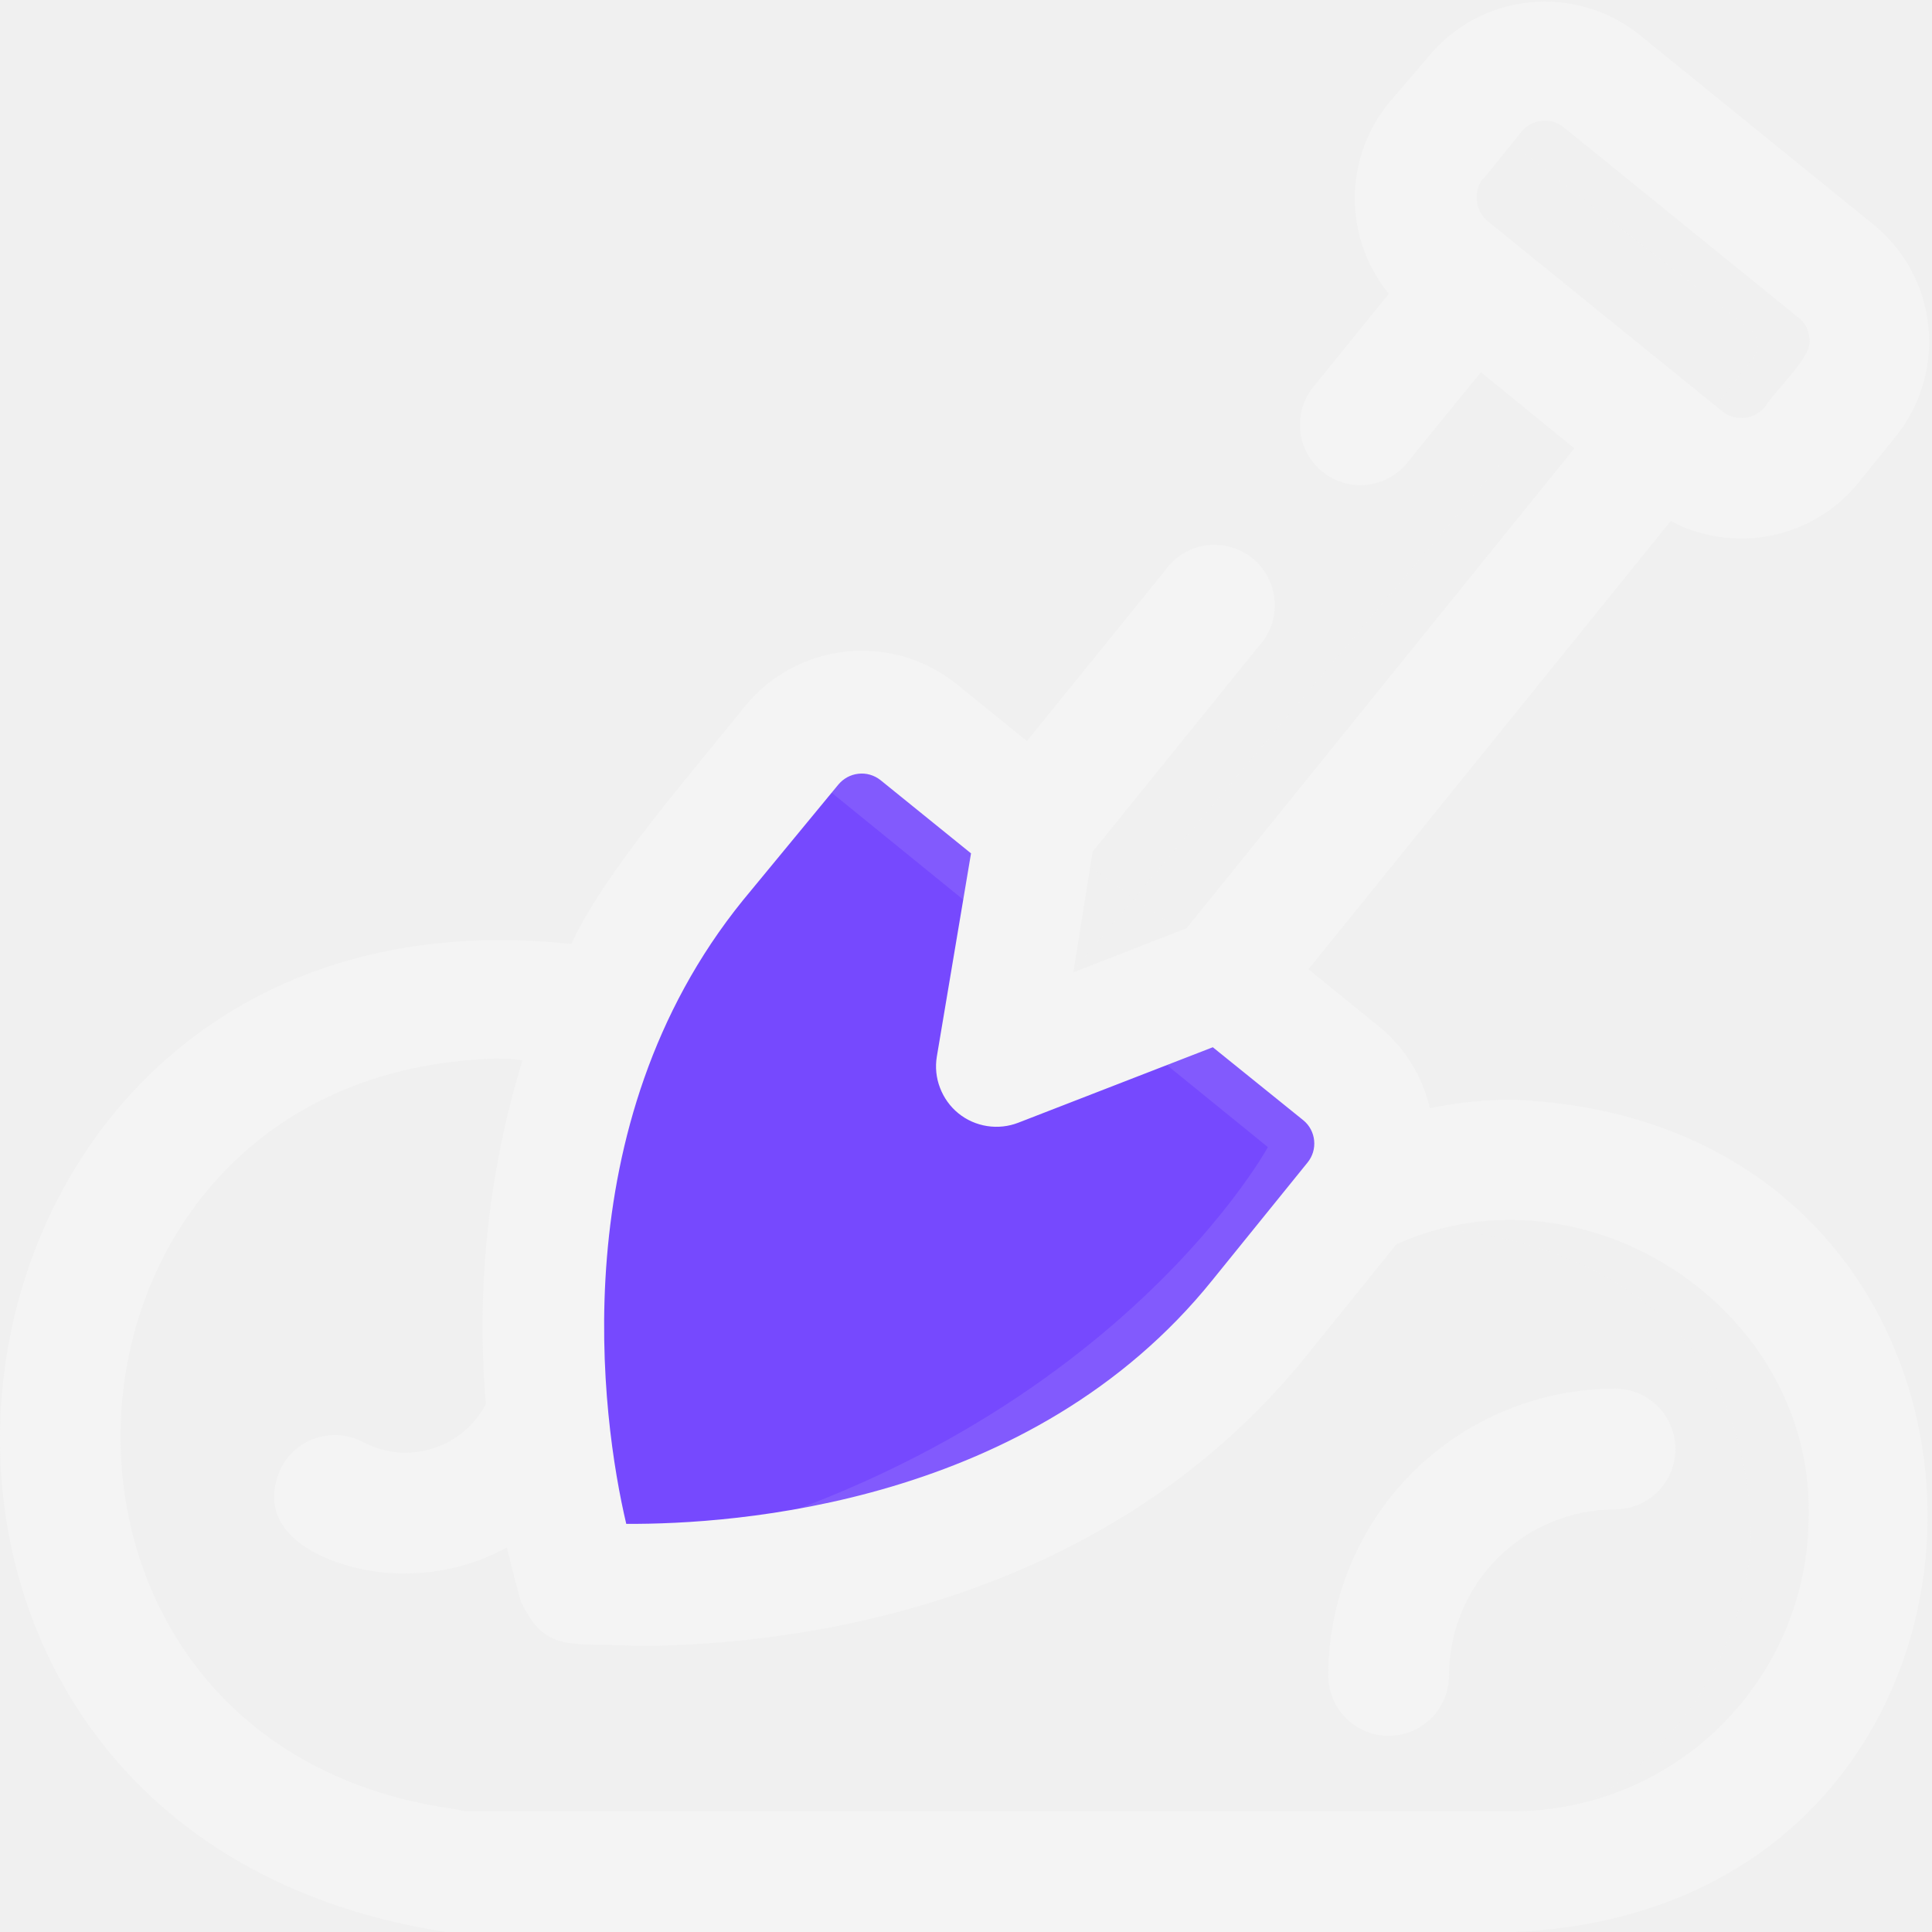
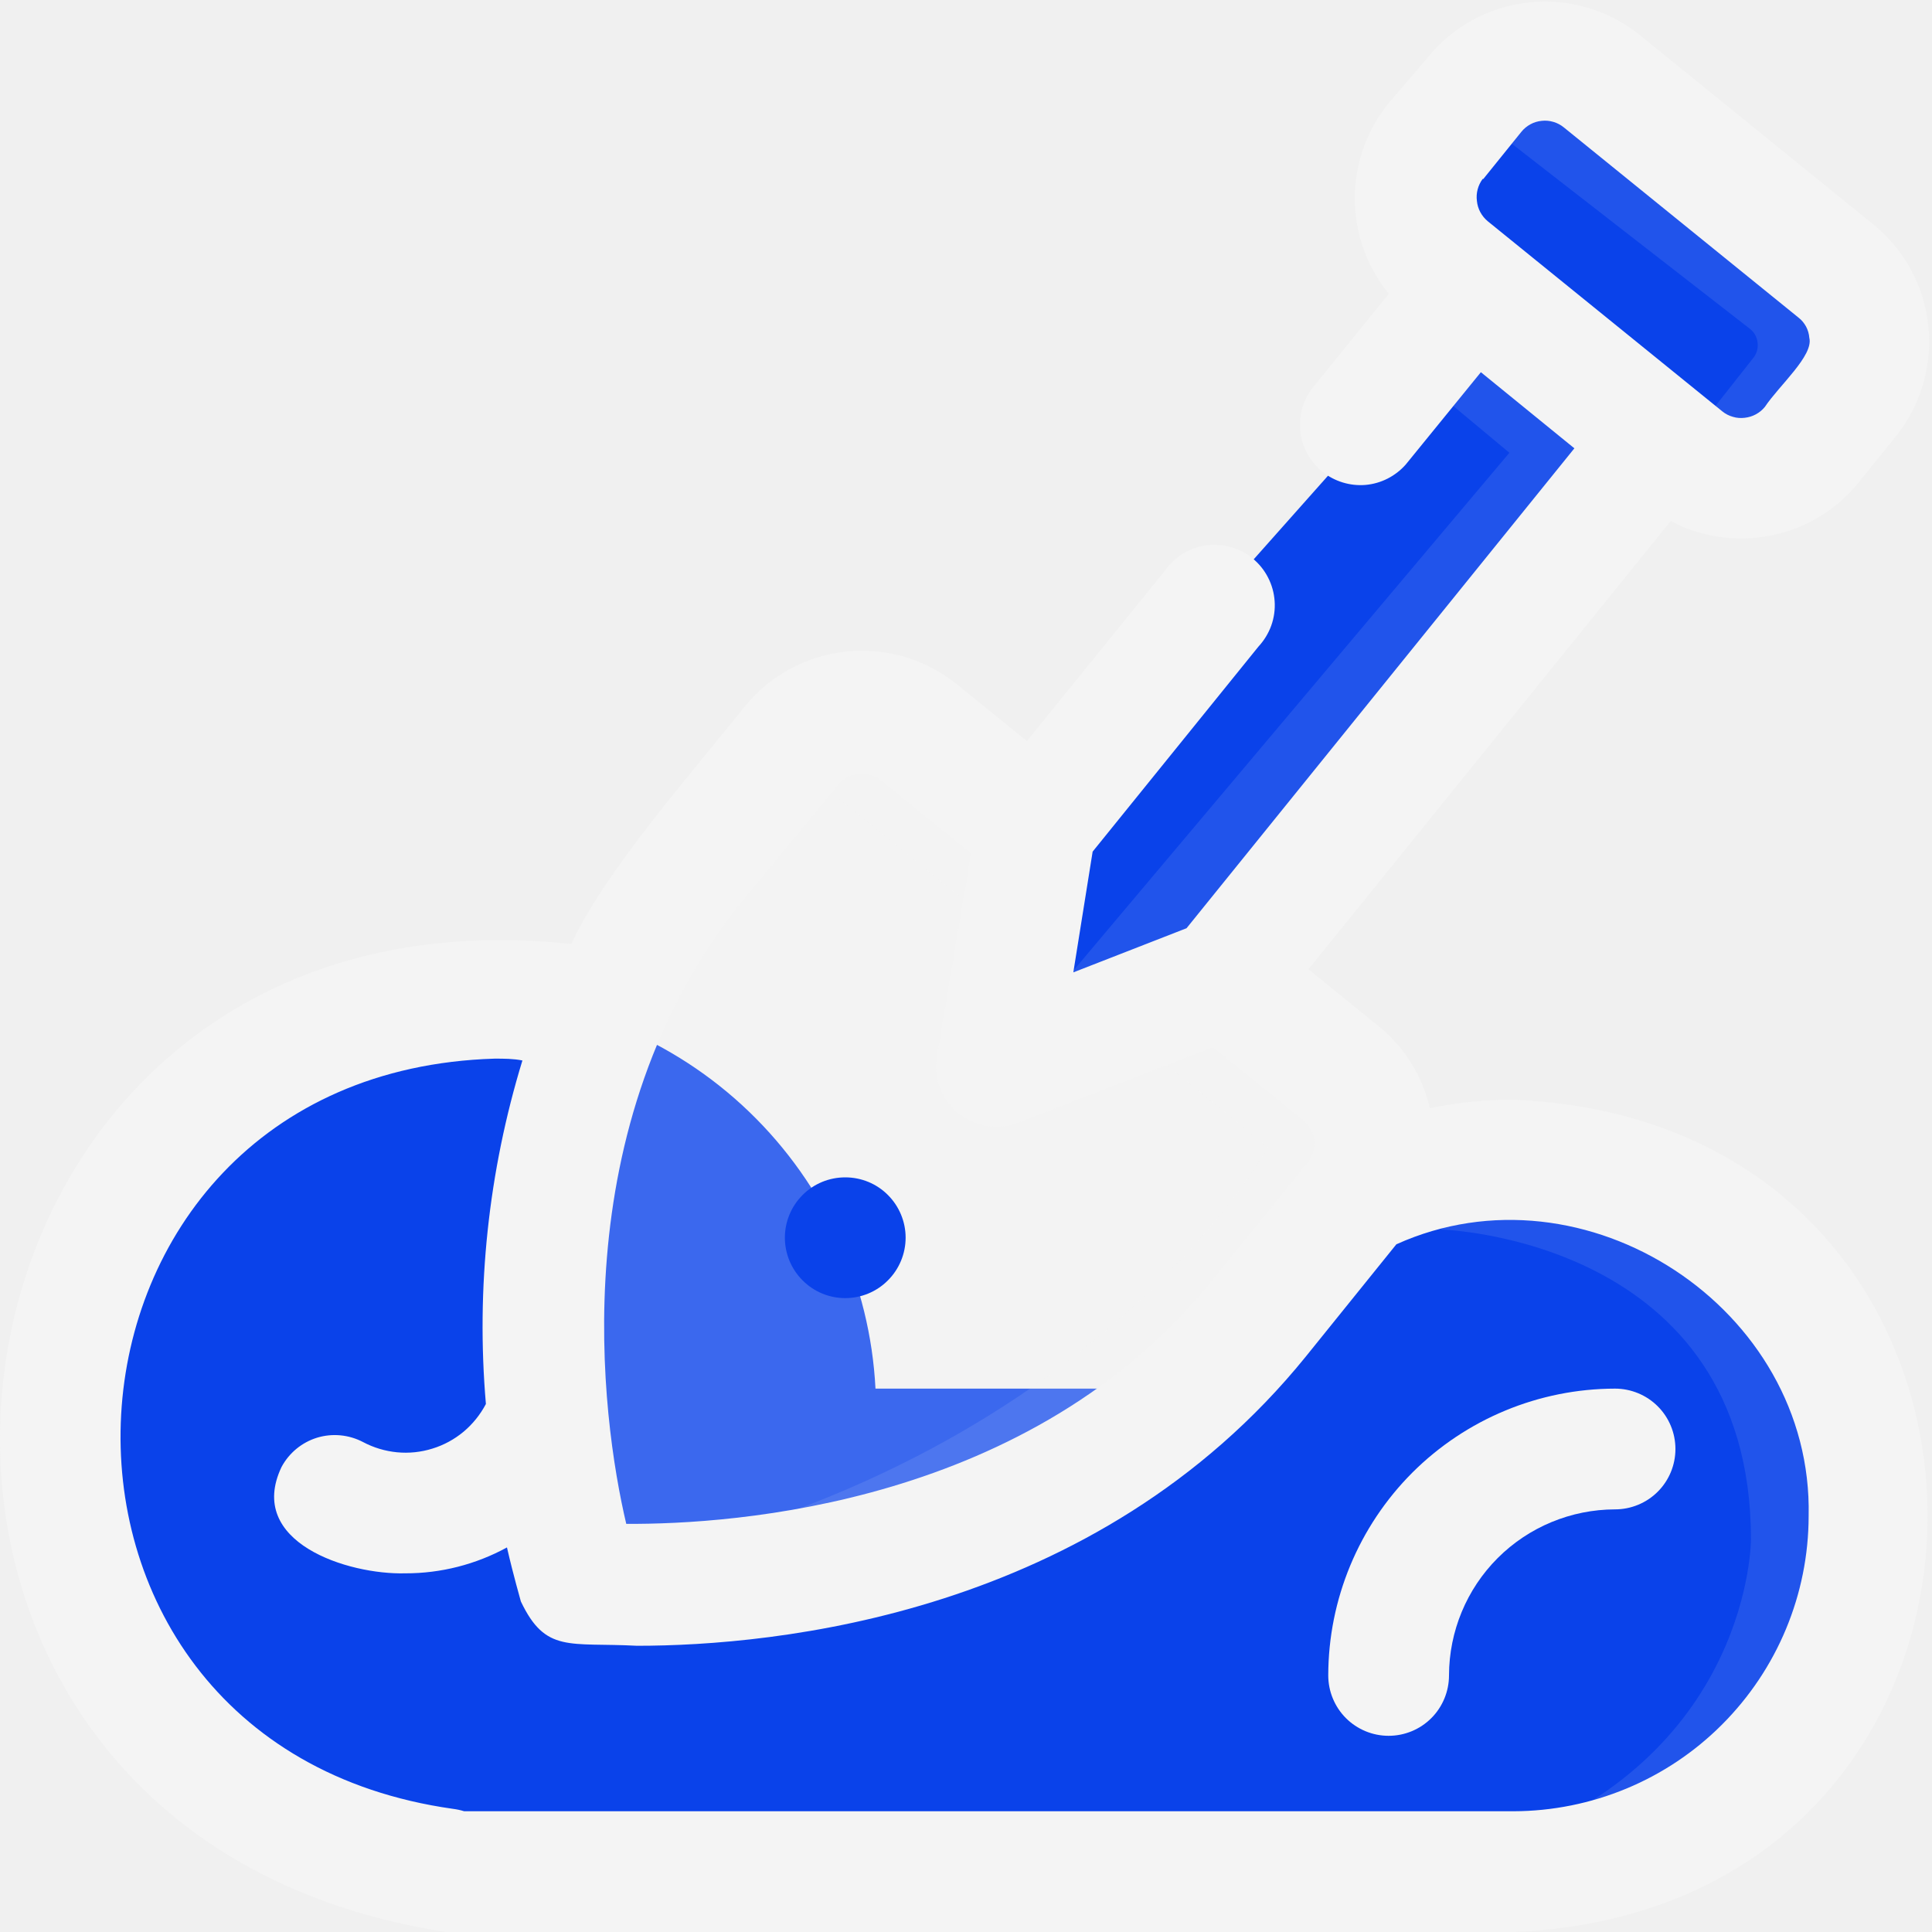
<svg xmlns="http://www.w3.org/2000/svg" width="20" height="20" viewBox="0 0 20 20" fill="none">
-   <g clip-path="url(#clip0_1641_1372)">
-     <path d="M8.75 7.188L10.625 8.438V10.938L13.125 10.312L14.062 11.875C14.062 11.875 12.5 16.875 5.937 16.25C5.937 16.25 4.687 10.938 8.75 7.188Z" fill="#7649FE" />
-     <path opacity="0.1" d="M8.125 7.813L13.125 11.875C13.125 11.875 11.25 15.312 5.938 16.25L9.062 16.172L12.188 14.547L14.375 12.091L14.062 10.938L8.969 7.338L8.125 7.813Z" fill="#F4F4F4" />
-     <path opacity="0.1" d="M14.875 4.062L15.625 4.687L10.625 10.625L12.812 10.312L16.875 5L16.562 3.75L15.303 3.175L14.875 4.062Z" fill="#F4F4F4" />
-     <path opacity="0.1" d="M14.912 12.728C14.912 12.728 18.125 12.812 18.125 15.938C18.125 15.938 18.125 18.125 15.625 19.062L17.525 18.903L19.375 16.875V14.375L18.437 12.812L16.297 11.931L14.912 12.728Z" fill="#F4F4F4" />
-     <path opacity="0.1" d="M15.344 1.25L18.106 3.397C18.13 3.414 18.151 3.436 18.166 3.461C18.181 3.487 18.191 3.515 18.194 3.544C18.198 3.574 18.196 3.603 18.188 3.632C18.18 3.66 18.166 3.687 18.147 3.709L17.375 4.688H18.156L19.094 4.062V3.125L15.969 0.625L15.344 1.25Z" fill="#F4F4F4" />
-     <path d="M15.667 11.384C15.376 11.383 15.086 11.413 14.802 11.472C14.725 11.139 14.539 10.84 14.273 10.625L13.545 10.034L17.295 5.394C17.614 5.562 17.982 5.615 18.336 5.544C18.69 5.472 19.008 5.28 19.236 5L19.627 4.516C19.884 4.195 20.005 3.785 19.962 3.375C19.92 2.965 19.717 2.589 19.398 2.328L16.97 0.359C16.649 0.102 16.239 -0.018 15.829 0.025C15.419 0.068 15.043 0.272 14.783 0.591L14.377 1.066C14.149 1.344 14.025 1.693 14.025 2.053C14.025 2.413 14.149 2.762 14.377 3.041L13.58 4.025C13.484 4.155 13.441 4.316 13.462 4.476C13.482 4.636 13.564 4.782 13.689 4.883C13.815 4.985 13.975 5.033 14.135 5.02C14.296 5.006 14.445 4.931 14.552 4.809L15.33 3.853L16.298 4.641L12.283 9.609L11.111 10.066L11.311 8.816L13.027 6.694C13.085 6.631 13.131 6.557 13.16 6.476C13.189 6.395 13.201 6.309 13.195 6.223C13.189 6.137 13.166 6.054 13.126 5.977C13.087 5.901 13.032 5.834 12.965 5.779C12.898 5.725 12.821 5.686 12.738 5.663C12.655 5.64 12.568 5.634 12.483 5.646C12.398 5.659 12.316 5.688 12.243 5.734C12.17 5.779 12.107 5.839 12.058 5.909L10.63 7.672L9.898 7.078C9.576 6.821 9.166 6.701 8.756 6.745C8.347 6.789 7.971 6.993 7.711 7.312C7.164 8 6.27 9.006 5.914 9.772C-1.061 9.022 -2.333 18.931 4.62 20H15.667C21.383 19.762 21.383 11.622 15.667 11.384ZM15.355 1.853L15.748 1.366C15.774 1.334 15.806 1.307 15.842 1.287C15.878 1.267 15.918 1.255 15.959 1.251C16 1.246 16.041 1.25 16.081 1.262C16.12 1.273 16.157 1.293 16.189 1.319L18.617 3.288C18.65 3.312 18.676 3.344 18.696 3.38C18.715 3.416 18.727 3.456 18.73 3.497C18.776 3.681 18.417 3.991 18.27 4.213C18.218 4.276 18.143 4.317 18.061 4.325C18.02 4.33 17.978 4.327 17.939 4.315C17.899 4.304 17.862 4.285 17.83 4.259L15.402 2.291C15.338 2.238 15.297 2.163 15.289 2.081C15.278 2 15.3 1.919 15.348 1.853H15.355ZM8.676 8.125C8.728 8.061 8.803 8.019 8.885 8.01C8.967 8 9.049 8.024 9.114 8.075L10.052 8.834L9.698 10.938C9.68 11.046 9.691 11.158 9.731 11.261C9.77 11.364 9.836 11.456 9.921 11.525C10.007 11.595 10.11 11.64 10.219 11.657C10.328 11.674 10.439 11.662 10.542 11.622L12.555 10.841L13.492 11.597C13.556 11.649 13.596 11.725 13.604 11.807C13.612 11.889 13.588 11.97 13.536 12.034L12.552 13.25C10.677 15.581 7.595 15.781 6.483 15.775C6.226 14.688 5.805 11.65 7.689 9.322L8.676 8.125ZM15.667 18.75H4.805C4.767 18.738 4.728 18.73 4.689 18.725C-0.158 18.041 0.233 11.109 5.12 10.959C5.217 10.959 5.314 10.959 5.408 10.978C5.056 12.129 4.927 13.336 5.03 14.534C4.972 14.644 4.894 14.741 4.799 14.821C4.704 14.9 4.594 14.96 4.476 14.996C4.357 15.033 4.233 15.046 4.11 15.034C3.987 15.022 3.867 14.986 3.758 14.928C3.611 14.851 3.44 14.835 3.282 14.883C3.124 14.932 2.992 15.041 2.914 15.188C2.545 15.966 3.601 16.303 4.195 16.288C4.563 16.288 4.926 16.195 5.248 16.019C5.32 16.331 5.383 16.541 5.392 16.578C5.648 17.116 5.892 17 6.595 17.038C8.011 17.038 11.345 16.725 13.517 14.044L14.455 12.881C16.405 12 18.77 13.541 18.723 15.694C18.722 16.504 18.399 17.28 17.826 17.853C17.254 18.426 16.477 18.748 15.667 18.75Z" fill="#F4F4F4" />
-     <path d="M16.719 14.375C15.932 14.376 15.177 14.689 14.62 15.245C14.064 15.802 13.751 16.557 13.75 17.344C13.75 17.509 13.816 17.669 13.933 17.786C14.05 17.903 14.209 17.969 14.375 17.969C14.541 17.969 14.7 17.903 14.817 17.786C14.934 17.669 15 17.509 15 17.344C15.001 16.888 15.182 16.451 15.504 16.129C15.826 15.807 16.263 15.626 16.719 15.625C16.884 15.625 17.044 15.559 17.161 15.442C17.278 15.325 17.344 15.166 17.344 15C17.344 14.834 17.278 14.675 17.161 14.558C17.044 14.441 16.884 14.375 16.719 14.375Z" fill="#F4F4F4" />
-   </g>
-   <defs>
-     <clipPath id="clip0_1641_1372">
-       <rect width="20" height="20" fill="white" />
-     </clipPath>
-   </defs>
+   <path d="M15.626 11.875C14.851 11.876 14.095 12.117 13.463 12.564C12.831 13.012 12.353 13.645 12.094 14.375H9.063C9.007 13.289 8.54 12.265 7.756 11.51C6.973 10.756 5.932 10.328 4.844 10.312C3.705 10.334 2.621 10.807 1.83 11.627C1.039 12.447 0.606 13.548 0.626 14.688C0.606 15.827 1.039 16.928 1.83 17.748C2.621 18.568 3.705 19.041 4.844 19.062C5.001 19.063 5.158 19.053 5.313 19.034V19.375H15.313H15.626C16.62 19.375 17.574 18.98 18.277 18.277C18.981 17.573 19.376 16.62 19.376 15.625C19.376 14.63 18.981 13.677 18.277 12.973C17.574 12.27 16.62 11.875 15.626 11.875Z" fill="#0A42EA" />
+   <path d="M8.75 7.188L10.625 8.438V10.938L13.125 10.312L14.062 11.875C14.062 11.875 12.5 16.875 5.937 16.25C5.937 16.25 4.687 10.938 8.75 7.188Z" fill="white" fill-opacity="0.2" />
+   <path opacity="0.1" d="M8.125 7.812L13.125 11.875C13.125 11.875 11.25 15.312 5.938 16.25L9.062 16.172L12.188 14.547L14.375 12.091L14.062 10.937L8.969 7.337L8.125 7.812Z" fill="#F4F4F4" />
+   <path d="M14.375 2.188L17.812 5L19.062 4.375L19.375 3.125L16.25 0.312L15 1.25L14.375 2.188Z" fill="#0A42EA" />
+   <path d="M16.875 4.688L12.812 10L10.625 10.625V8.438L15.625 2.812L17.334 3.75L16.875 4.688Z" fill="#0A42EA" />
+   <path opacity="0.1" d="M14.875 4.062L15.625 4.687L10.625 10.625L12.812 10.312L16.875 5L16.562 3.75L15.303 3.175L14.875 4.062Z" fill="#F4F4F4" />
+   <path opacity="0.1" d="M14.913 12.728C14.913 12.728 18.126 12.812 18.126 15.937C18.126 15.937 18.126 18.125 15.626 19.062L17.526 18.903L19.376 16.875V14.375L18.438 12.812L16.297 11.931L14.913 12.728Z" fill="#F4F4F4" />
+   <path opacity="0.1" d="M15.344 1.25L18.106 3.397C18.13 3.414 18.151 3.436 18.166 3.461C18.181 3.487 18.191 3.515 18.194 3.544C18.198 3.574 18.196 3.603 18.188 3.632C18.18 3.66 18.166 3.687 18.147 3.709L17.375 4.688H18.156L19.094 4.062V3.125L15.969 0.625L15.344 1.25Z" fill="#F4F4F4" />
+   <path d="M15.667 11.384C15.376 11.383 15.086 11.413 14.802 11.472C14.725 11.139 14.539 10.84 14.273 10.625L13.545 10.034L17.295 5.394C17.614 5.562 17.982 5.615 18.336 5.543C18.69 5.472 19.008 5.28 19.236 5L19.627 4.516C19.884 4.194 20.005 3.785 19.962 3.375C19.92 2.965 19.717 2.589 19.398 2.328L16.97 0.359C16.649 0.102 16.239 -0.019 15.829 0.025C15.419 0.068 15.043 0.271 14.783 0.591L14.377 1.066C14.149 1.344 14.025 1.693 14.025 2.053C14.025 2.413 14.149 2.762 14.377 3.041L13.58 4.025C13.484 4.155 13.441 4.316 13.462 4.476C13.482 4.636 13.564 4.782 13.689 4.883C13.815 4.984 13.975 5.033 14.135 5.02C14.296 5.006 14.445 4.93 14.552 4.809L15.33 3.853L16.298 4.641L12.283 9.609L11.111 10.066L11.311 8.816L13.027 6.694C13.085 6.631 13.131 6.557 13.16 6.476C13.189 6.395 13.201 6.309 13.195 6.223C13.189 6.137 13.166 6.054 13.126 5.977C13.087 5.901 13.032 5.833 12.965 5.779C12.898 5.725 12.821 5.685 12.738 5.663C12.655 5.64 12.568 5.634 12.483 5.646C12.398 5.659 12.316 5.688 12.243 5.733C12.17 5.779 12.107 5.839 12.058 5.909L10.63 7.672L9.898 7.078C9.576 6.821 9.166 6.701 8.756 6.745C8.347 6.789 7.971 6.993 7.711 7.312C7.164 8 6.27 9.006 5.914 9.772C-1.061 9.022 -2.333 18.931 4.62 20H15.667C21.383 19.762 21.383 11.622 15.667 11.384ZM15.355 1.853L15.748 1.366C15.774 1.333 15.806 1.307 15.842 1.287C15.878 1.267 15.918 1.255 15.959 1.251C16 1.246 16.041 1.25 16.081 1.262C16.12 1.273 16.157 1.293 16.189 1.319L18.617 3.287C18.65 3.312 18.676 3.344 18.696 3.38C18.715 3.416 18.727 3.456 18.73 3.497C18.776 3.681 18.417 3.991 18.27 4.212C18.218 4.276 18.143 4.316 18.061 4.325C18.02 4.33 17.978 4.327 17.939 4.315C17.899 4.304 17.862 4.285 17.83 4.259L15.402 2.291C15.338 2.238 15.297 2.163 15.289 2.081C15.278 2 15.3 1.918 15.348 1.853H15.355ZM8.676 8.125C8.728 8.061 8.803 8.019 8.885 8.01C8.967 8 9.049 8.024 9.114 8.075L10.052 8.834L9.698 10.937C9.68 11.046 9.691 11.158 9.731 11.261C9.77 11.364 9.836 11.455 9.921 11.525C10.007 11.595 10.11 11.64 10.219 11.657C10.328 11.674 10.439 11.662 10.542 11.622L12.555 10.841L13.492 11.597C13.556 11.649 13.596 11.725 13.604 11.807C13.612 11.889 13.588 11.97 13.536 12.034L12.552 13.25C10.677 15.581 7.595 15.781 6.483 15.775C6.226 14.687 5.805 11.65 7.689 9.322L8.676 8.125ZM15.667 18.75H4.805C4.767 18.738 4.728 18.73 4.689 18.725C-0.158 18.041 0.233 11.109 5.12 10.959C5.217 10.959 5.314 10.959 5.408 10.978C5.056 12.128 4.927 13.336 5.03 14.534C4.972 14.644 4.894 14.741 4.799 14.821C4.704 14.9 4.594 14.96 4.476 14.996C4.357 15.033 4.233 15.046 4.11 15.034C3.987 15.022 3.867 14.986 3.758 14.928C3.611 14.851 3.44 14.835 3.282 14.883C3.124 14.932 2.992 15.041 2.914 15.187C2.545 15.966 3.601 16.303 4.195 16.287C4.563 16.288 4.926 16.195 5.248 16.019C5.32 16.331 5.383 16.541 5.392 16.578C5.648 17.116 5.892 17 6.595 17.037C8.011 17.037 11.345 16.725 13.517 14.044L14.455 12.881C16.405 12 18.77 13.541 18.723 15.694C18.722 16.504 18.399 17.28 17.826 17.853C17.254 18.426 16.477 18.748 15.667 18.75Z" fill="#F4F4F4" />
+   <path d="M16.719 14.375C15.932 14.376 15.177 14.689 14.62 15.245C14.064 15.802 13.751 16.557 13.75 17.344C13.75 17.509 13.816 17.669 13.933 17.786C14.05 17.903 14.209 17.969 14.375 17.969C14.541 17.969 14.7 17.903 14.817 17.786C14.934 17.669 15 17.509 15 17.344C15.001 16.888 15.182 16.451 15.504 16.129C15.826 15.807 16.263 15.626 16.719 15.625C16.884 15.625 17.044 15.559 17.161 15.442C17.278 15.325 17.344 15.166 17.344 15C17.344 14.834 17.278 14.675 17.161 14.558C17.044 14.441 16.884 14.375 16.719 14.375Z" fill="#F4F4F4" />
+   <path d="M8.75 13.438C8.916 13.438 9.075 13.372 9.192 13.254C9.309 13.137 9.375 12.978 9.375 12.812C9.375 12.647 9.309 12.488 9.192 12.371C9.075 12.253 8.916 12.188 8.75 12.188C8.584 12.188 8.425 12.253 8.308 12.371C8.191 12.488 8.125 12.647 8.125 12.812C8.125 12.978 8.191 13.137 8.308 13.254C8.425 13.372 8.584 13.438 8.75 13.438Z" fill="#0A42EA" />
</svg>
